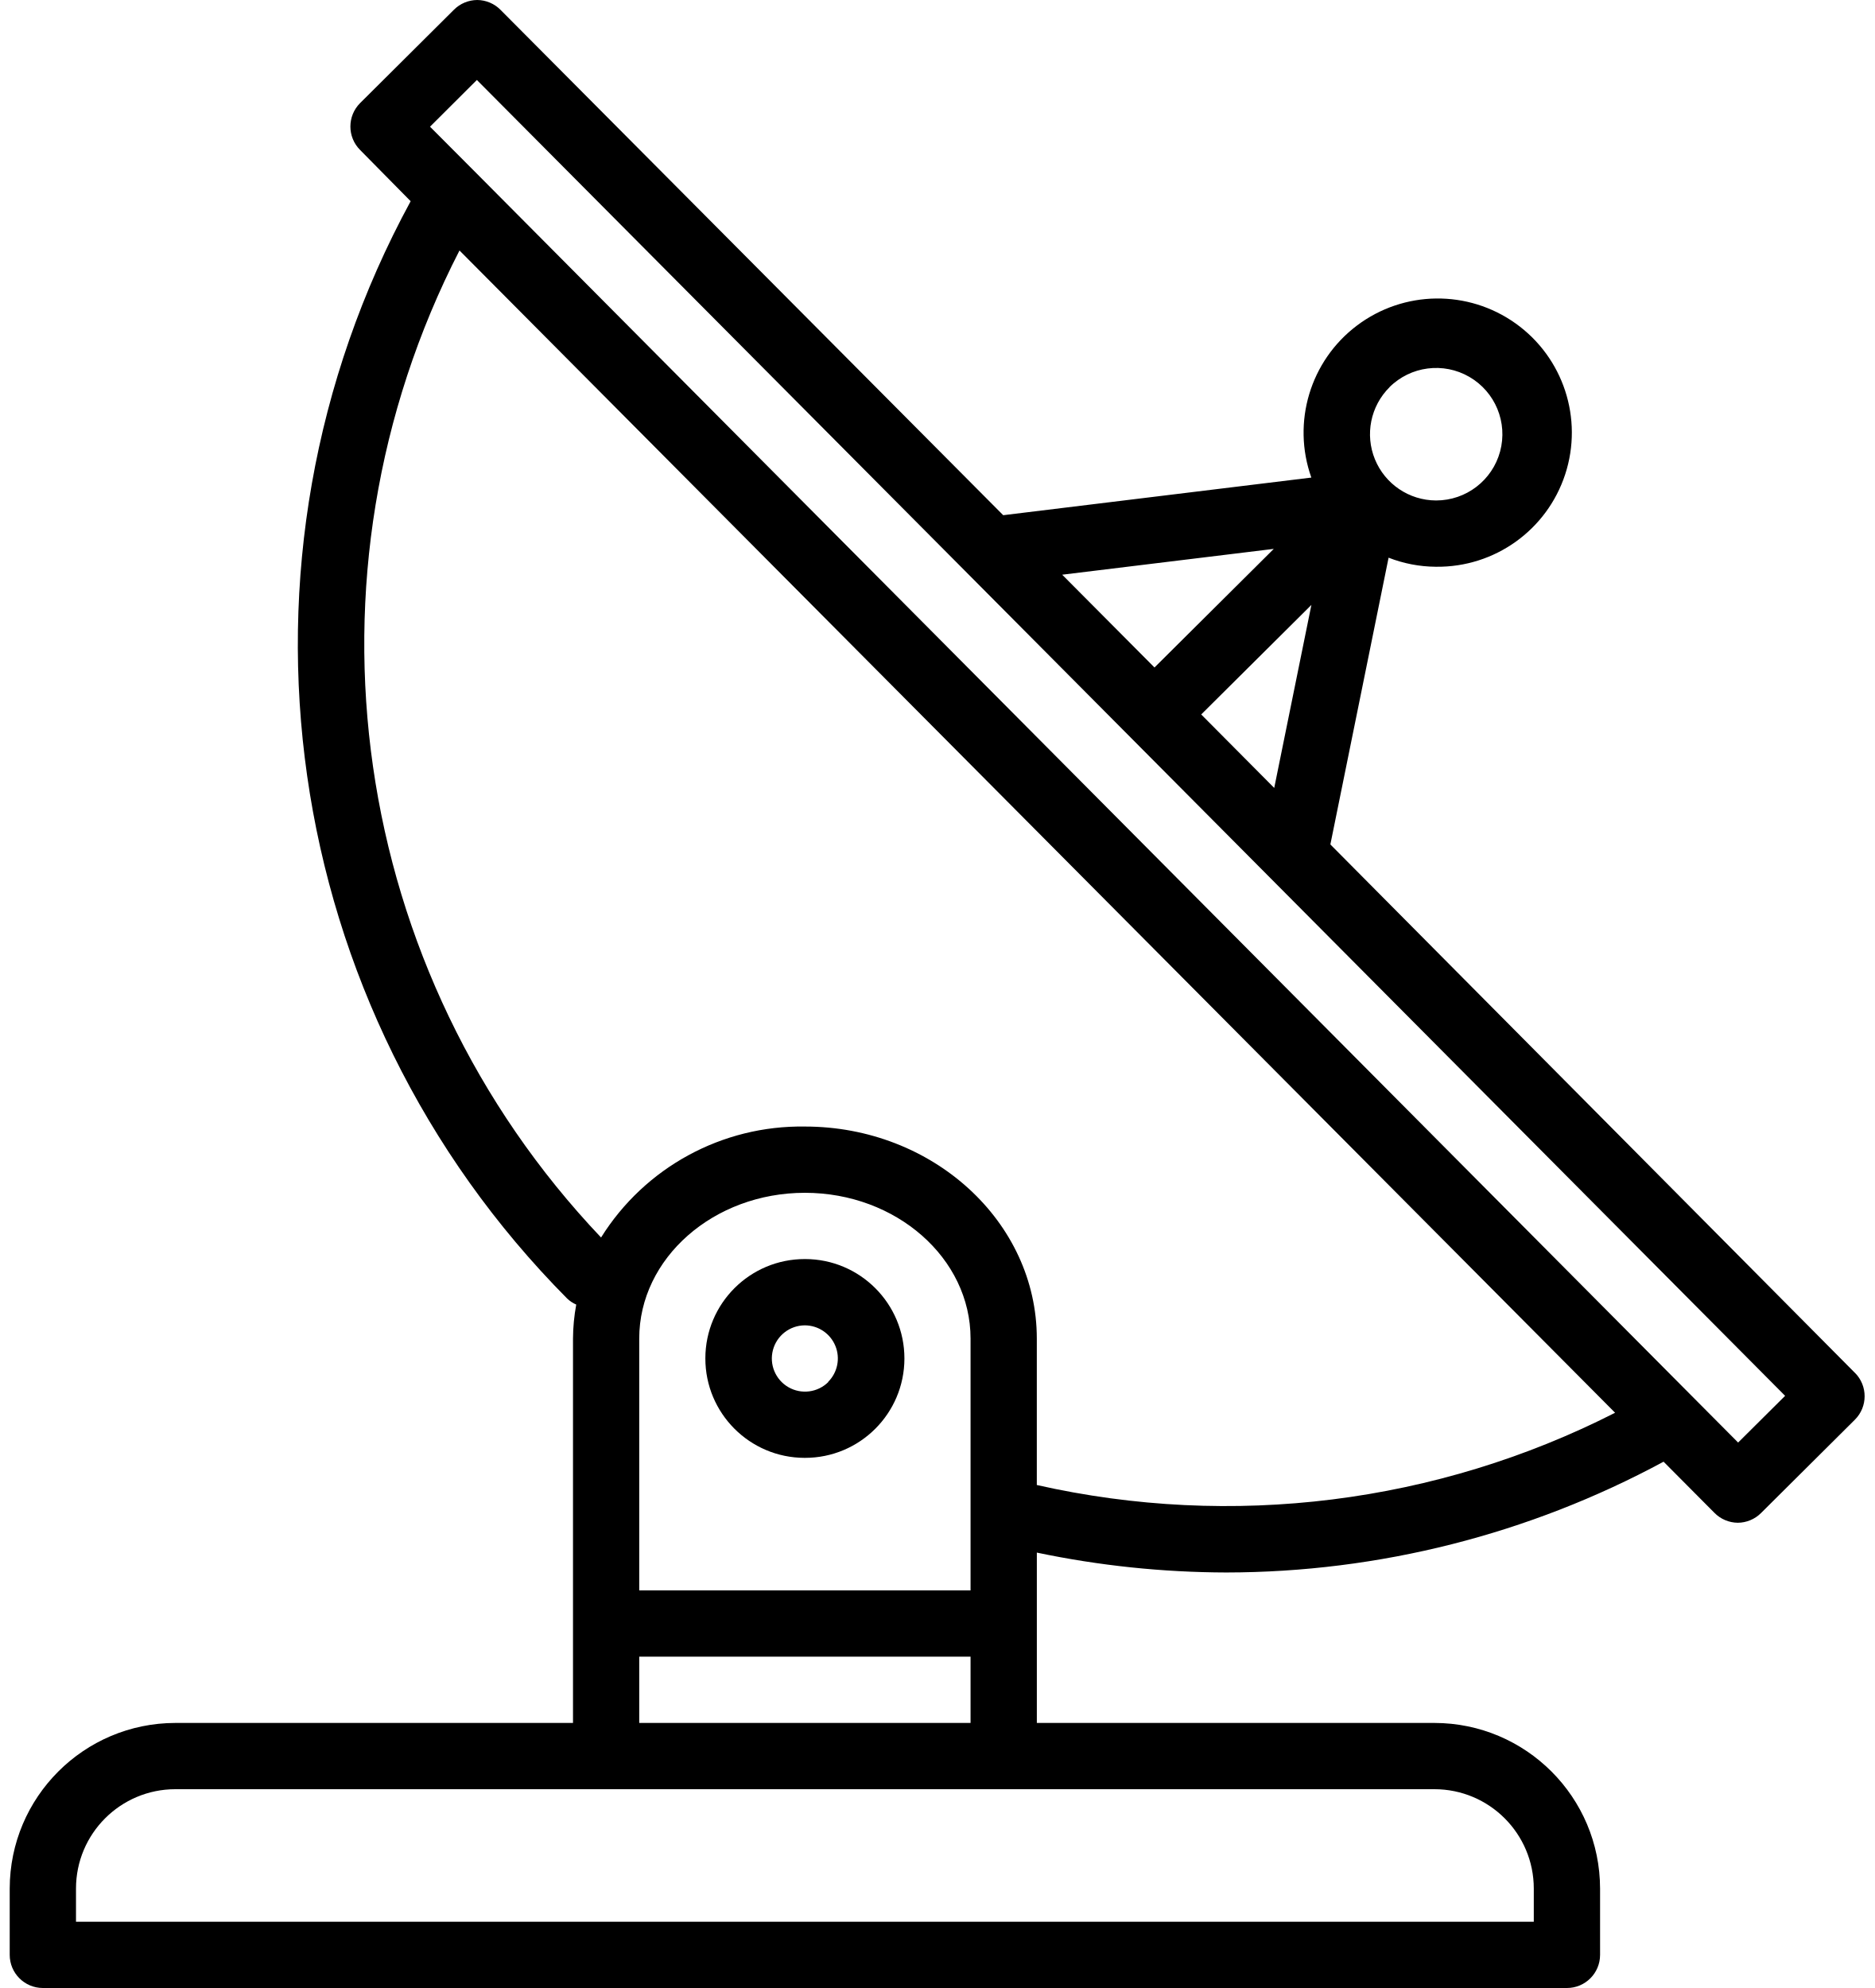
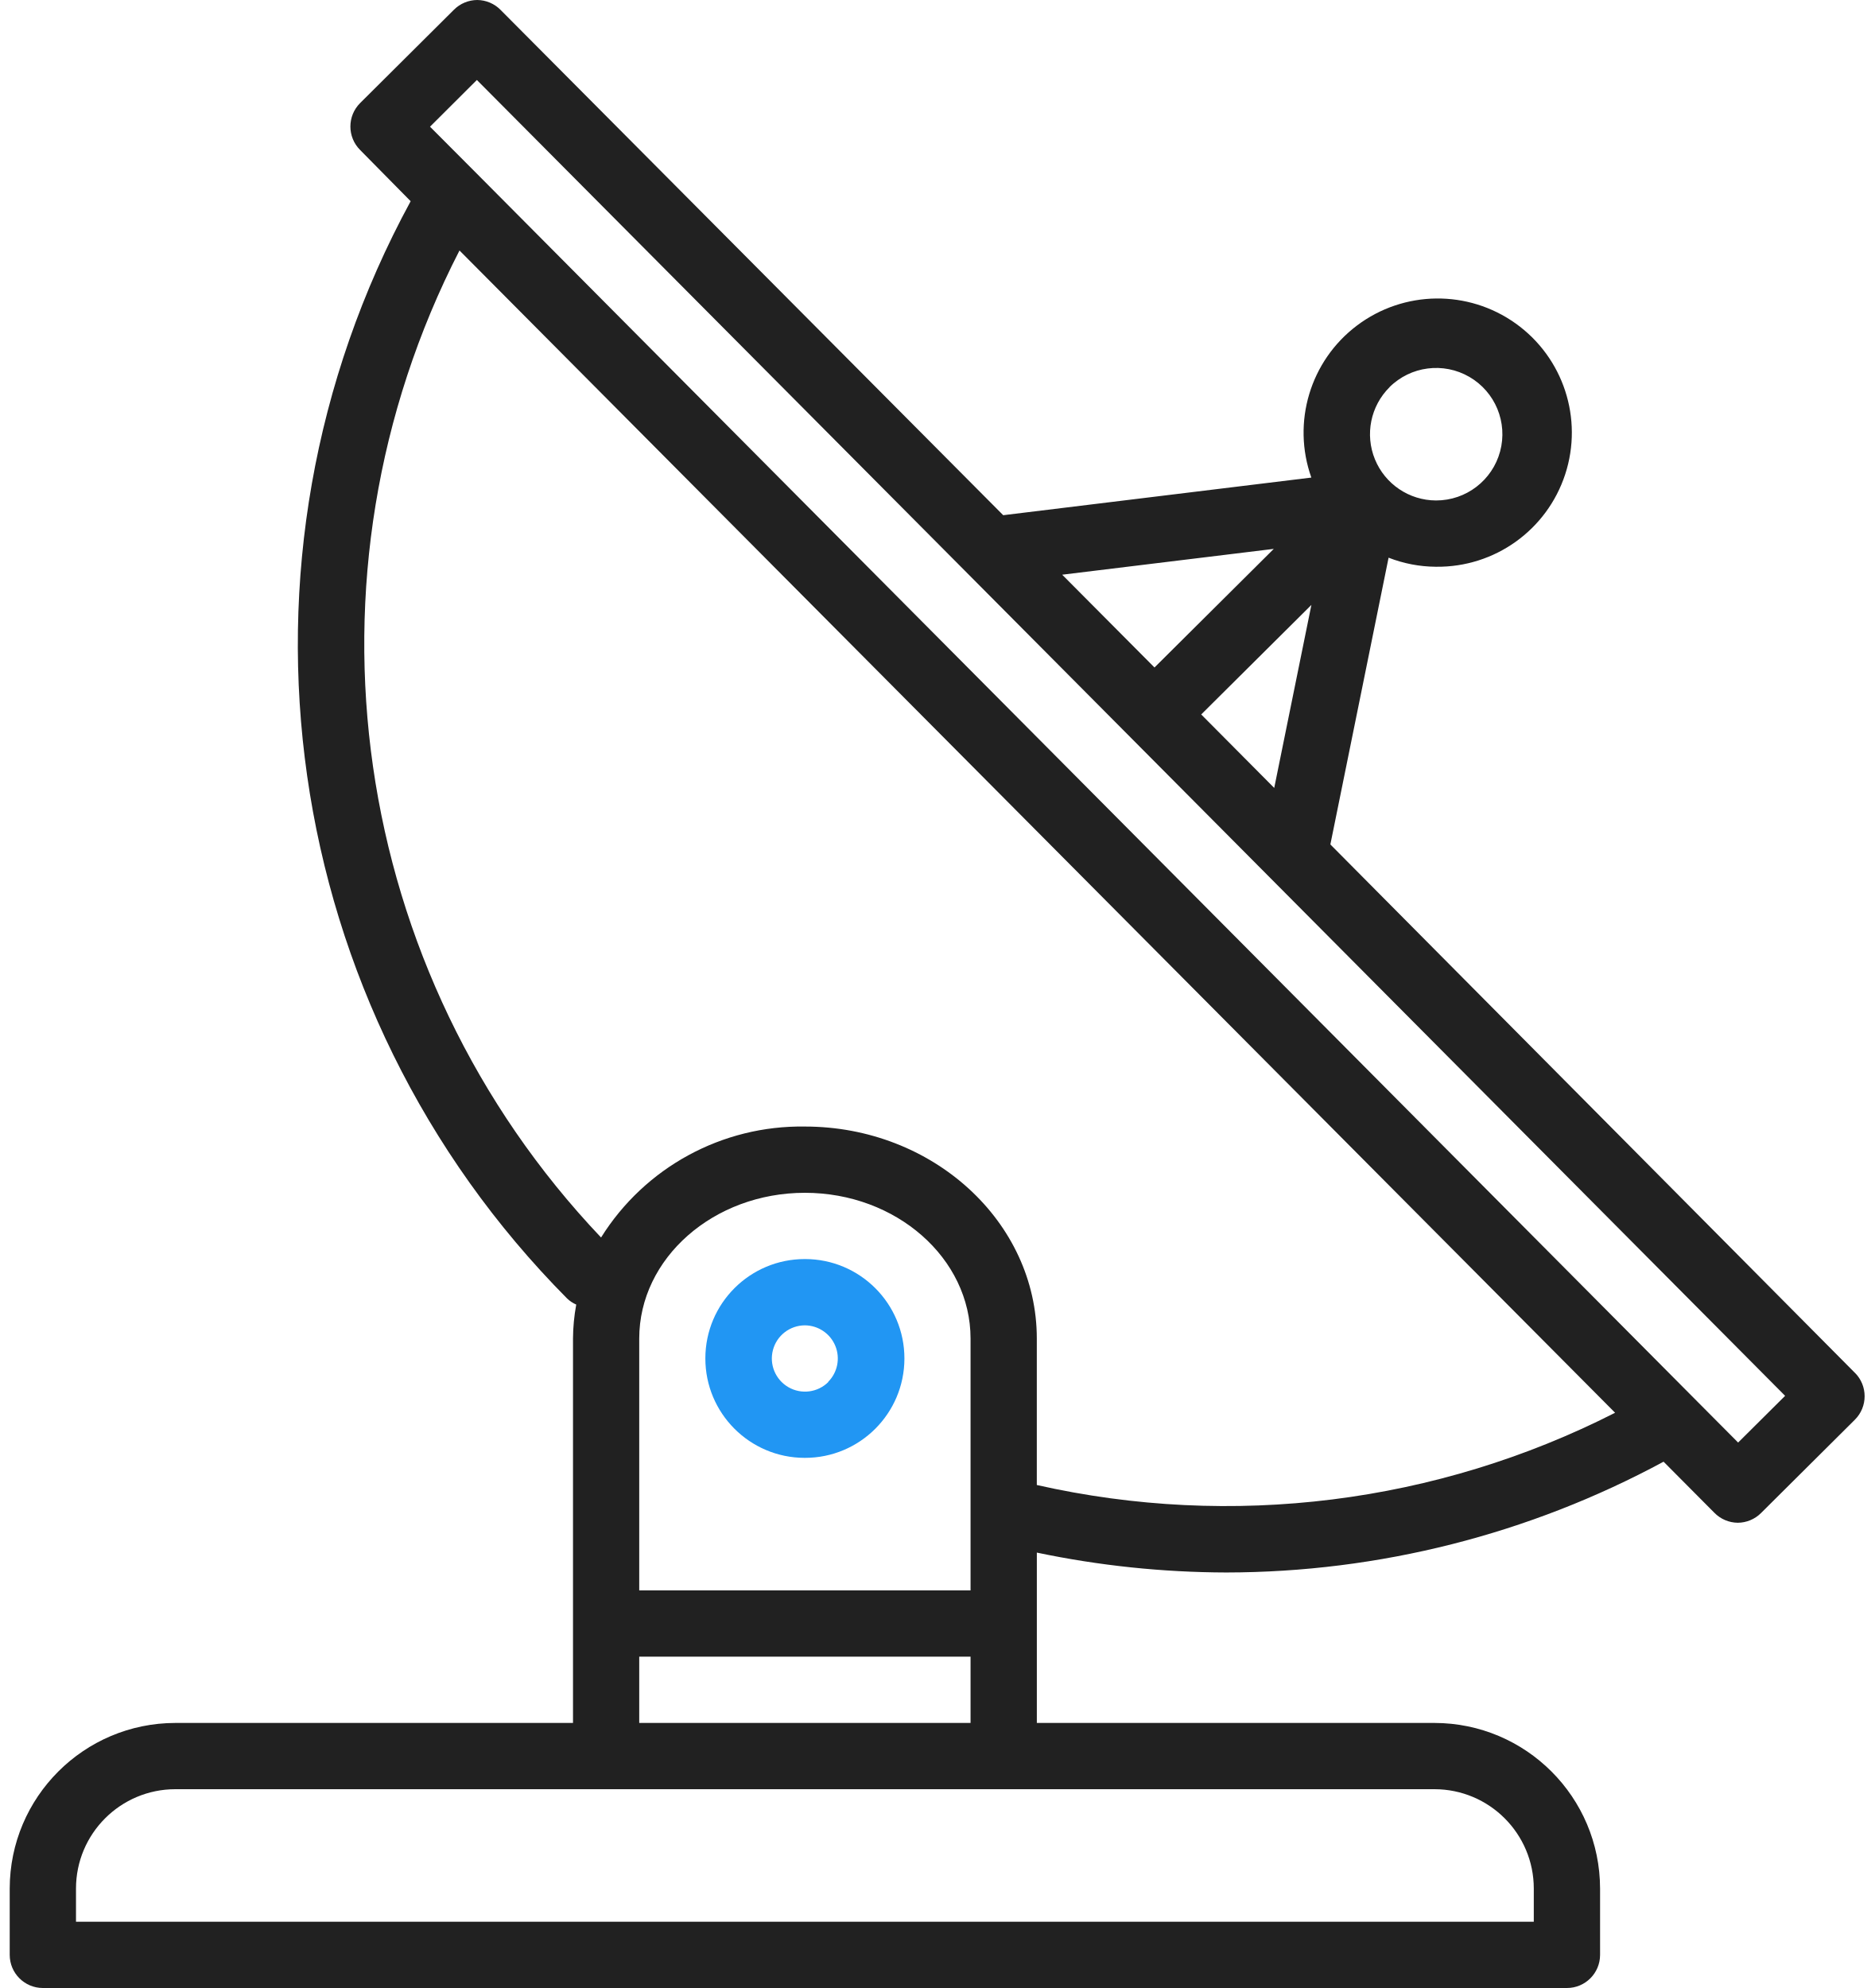
<svg xmlns="http://www.w3.org/2000/svg" width="66" height="70" fill="none">
-   <path d="M65.316 48.339l-18.47-18.605 2.05-10.097a4.655 4.655 0 001.66.319h.014a4.723 4.723 0 10-4.394-3.14l-10.85 1.325L17.628.35a1.166 1.166 0 00-.824-.35c-.306.002-.6.124-.817.34L12.68 3.63a1.167 1.167 0 000 1.65l1.78 1.805a32.686 32.686 0 005.511 38.638c.094.09.202.161.32.213a6.77 6.77 0 00-.114 1.197v13.534h-14A5.84 5.84 0 00.342 66.5v2.333C.342 69.478.865 70 1.51 70h53.667c.644 0 1.166-.522 1.166-1.167V66.5a5.84 5.84 0 00-5.833-5.833h-14v-5.998c2.193.46 4.428.694 6.669.7a32.483 32.483 0 0015.4-3.901l1.79 1.8c.216.221.513.347.823.35.306-.002.6-.124.817-.34l3.308-3.29a1.167 1.167 0 000-1.65zM48.925 13.635a2.333 2.333 0 111.645 3.987h-.008a2.333 2.333 0 01-1.633-3.987h-.004zM46.178 21.3l-1.309 6.444-2.571-2.587 3.88-3.857zm-1.325-1.973l-4.2 4.176-3.25-3.267 7.45-.909zM50.509 63a3.5 3.5 0 013.5 3.5v1.167H2.676V66.5a3.5 3.5 0 013.5-3.5h44.333zm-16.333-4.667v2.334H22.509v-2.334h11.667zM22.509 56v-8.867c0-2.83 2.617-5.133 5.833-5.133 3.217 0 5.834 2.303 5.834 5.133V56H22.509zm14-3.71v-5.157c0-4.117-3.663-7.466-8.167-7.466a8.312 8.312 0 00-7.177 3.907A30.34 30.34 0 0116.18 8.82l40.692 40.925a30.233 30.233 0 01-20.363 2.544zm24.695-1.496l-1.644-1.653L16.792 6.116l-1.65-1.655 1.65-1.645L34.15 20.272c.008 0 .013.015.021.021l28.688 28.856-1.655 1.645z" fill="#000" />
-   <path d="M28.353 44.333h-.01a3.5 3.5 0 10-.011 7h.01a3.5 3.5 0 10.01-7zm.816 4.328a1.167 1.167 0 11-.827-1.994 1.166 1.166 0 01.817 1.993h.01z" fill="#000" />
+   <path d="M65.316 48.339l-18.47-18.605 2.05-10.097a4.655 4.655 0 001.66.319h.014a4.723 4.723 0 10-4.394-3.14l-10.85 1.325L17.628.35a1.166 1.166 0 00-.824-.35c-.306.002-.6.124-.817.34L12.68 3.63a1.167 1.167 0 000 1.65l1.78 1.805a32.686 32.686 0 005.511 38.638c.094.09.202.161.32.213a6.77 6.77 0 00-.114 1.197v13.534h-14A5.84 5.84 0 00.342 66.5v2.333C.342 69.478.865 70 1.51 70h53.667c.644 0 1.166-.522 1.166-1.167V66.5a5.84 5.84 0 00-5.833-5.833h-14v-5.998c2.193.46 4.428.694 6.669.7a32.483 32.483 0 0015.4-3.901l1.79 1.8c.216.221.513.347.823.35.306-.002.6-.124.817-.34l3.308-3.29a1.167 1.167 0 000-1.65zM48.925 13.635a2.333 2.333 0 111.645 3.987h-.008a2.333 2.333 0 01-1.633-3.987h-.004zM46.178 21.3l-1.309 6.444-2.571-2.587 3.88-3.857zm-1.325-1.973l-4.2 4.176-3.25-3.267 7.45-.909zM50.509 63a3.5 3.5 0 013.5 3.5v1.167H2.676V66.5a3.5 3.5 0 013.5-3.5h44.333zm-16.333-4.667v2.334H22.509v-2.334h11.667zM22.509 56v-8.867c0-2.83 2.617-5.133 5.833-5.133 3.217 0 5.834 2.303 5.834 5.133V56H22.509zm14-3.71v-5.157c0-4.117-3.663-7.466-8.167-7.466a8.312 8.312 0 00-7.177 3.907A30.34 30.34 0 0116.18 8.82l40.692 40.925a30.233 30.233 0 01-20.363 2.544zm24.695-1.496l-1.644-1.653L16.792 6.116l-1.65-1.655 1.65-1.645L34.15 20.272c.008 0 .013.015.021.021l28.688 28.856-1.655 1.645z" fill="#212121" />
+   <path d="M28.353 44.333h-.01a3.5 3.5 0 10-.011 7h.01a3.5 3.5 0 10.01-7zm.816 4.328a1.167 1.167 0 11-.827-1.994 1.167 1.167 0 01.817 1.993h.01z" fill="#2196F3" />
</svg>
